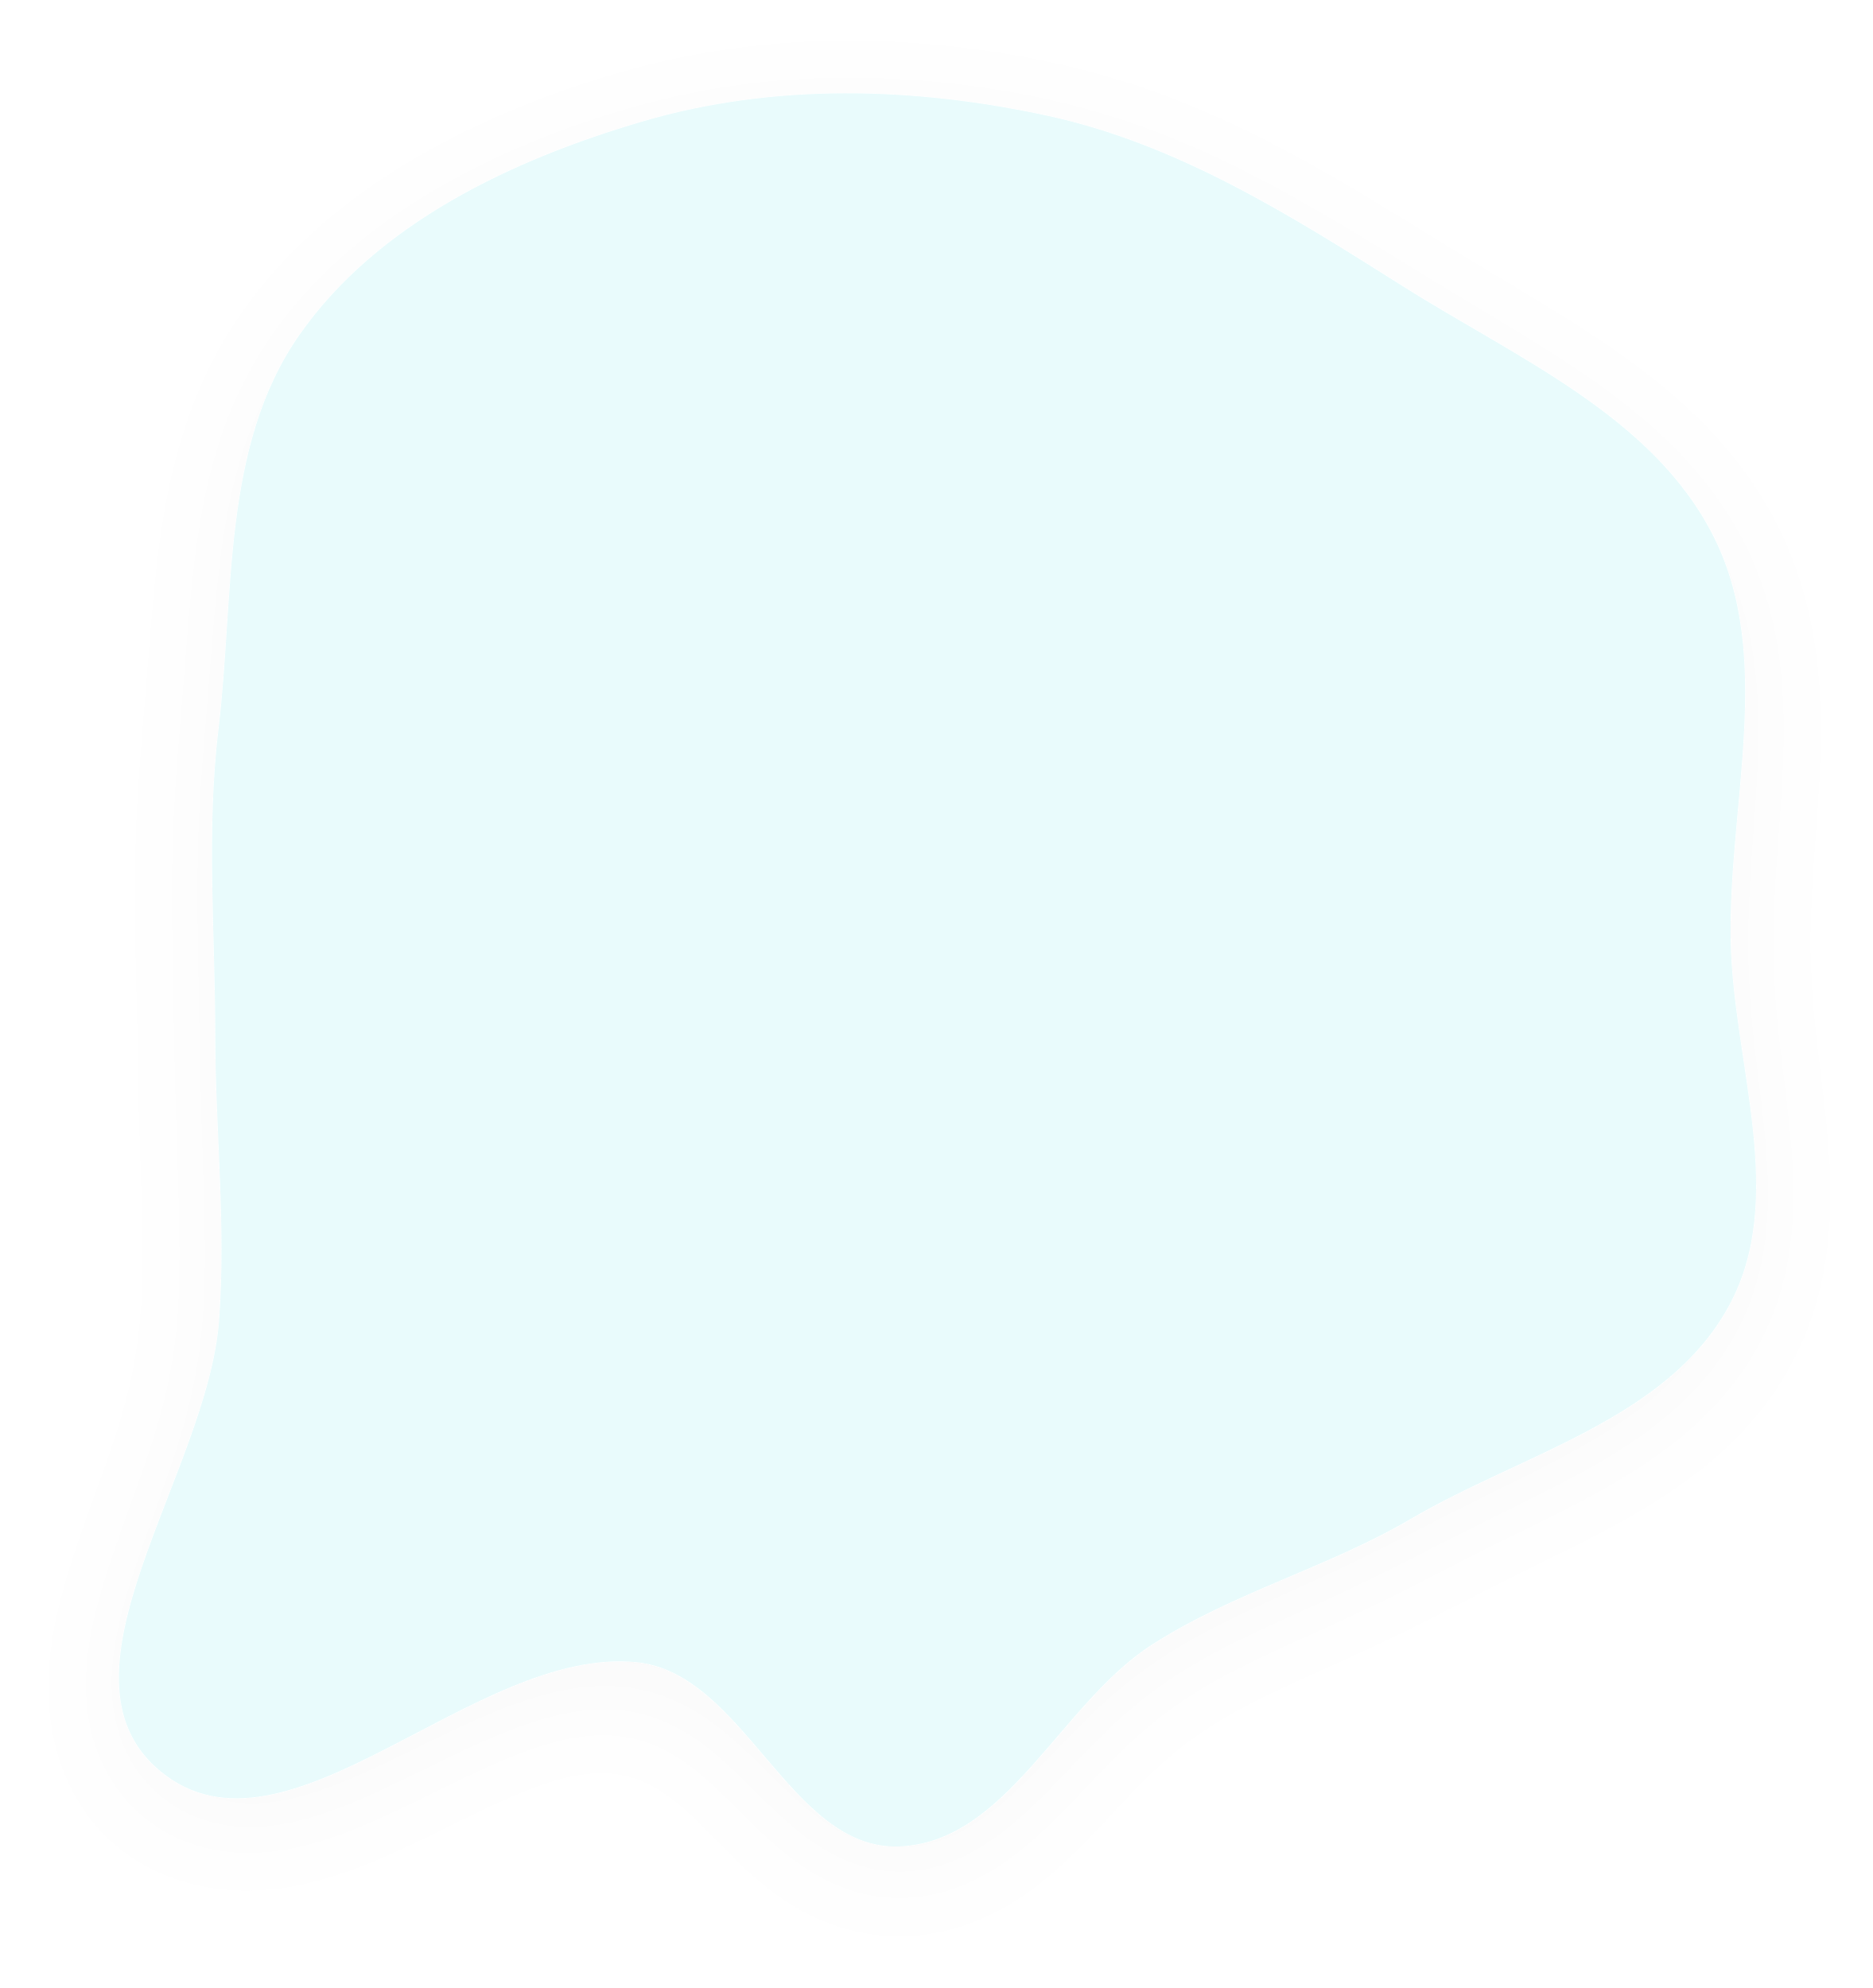
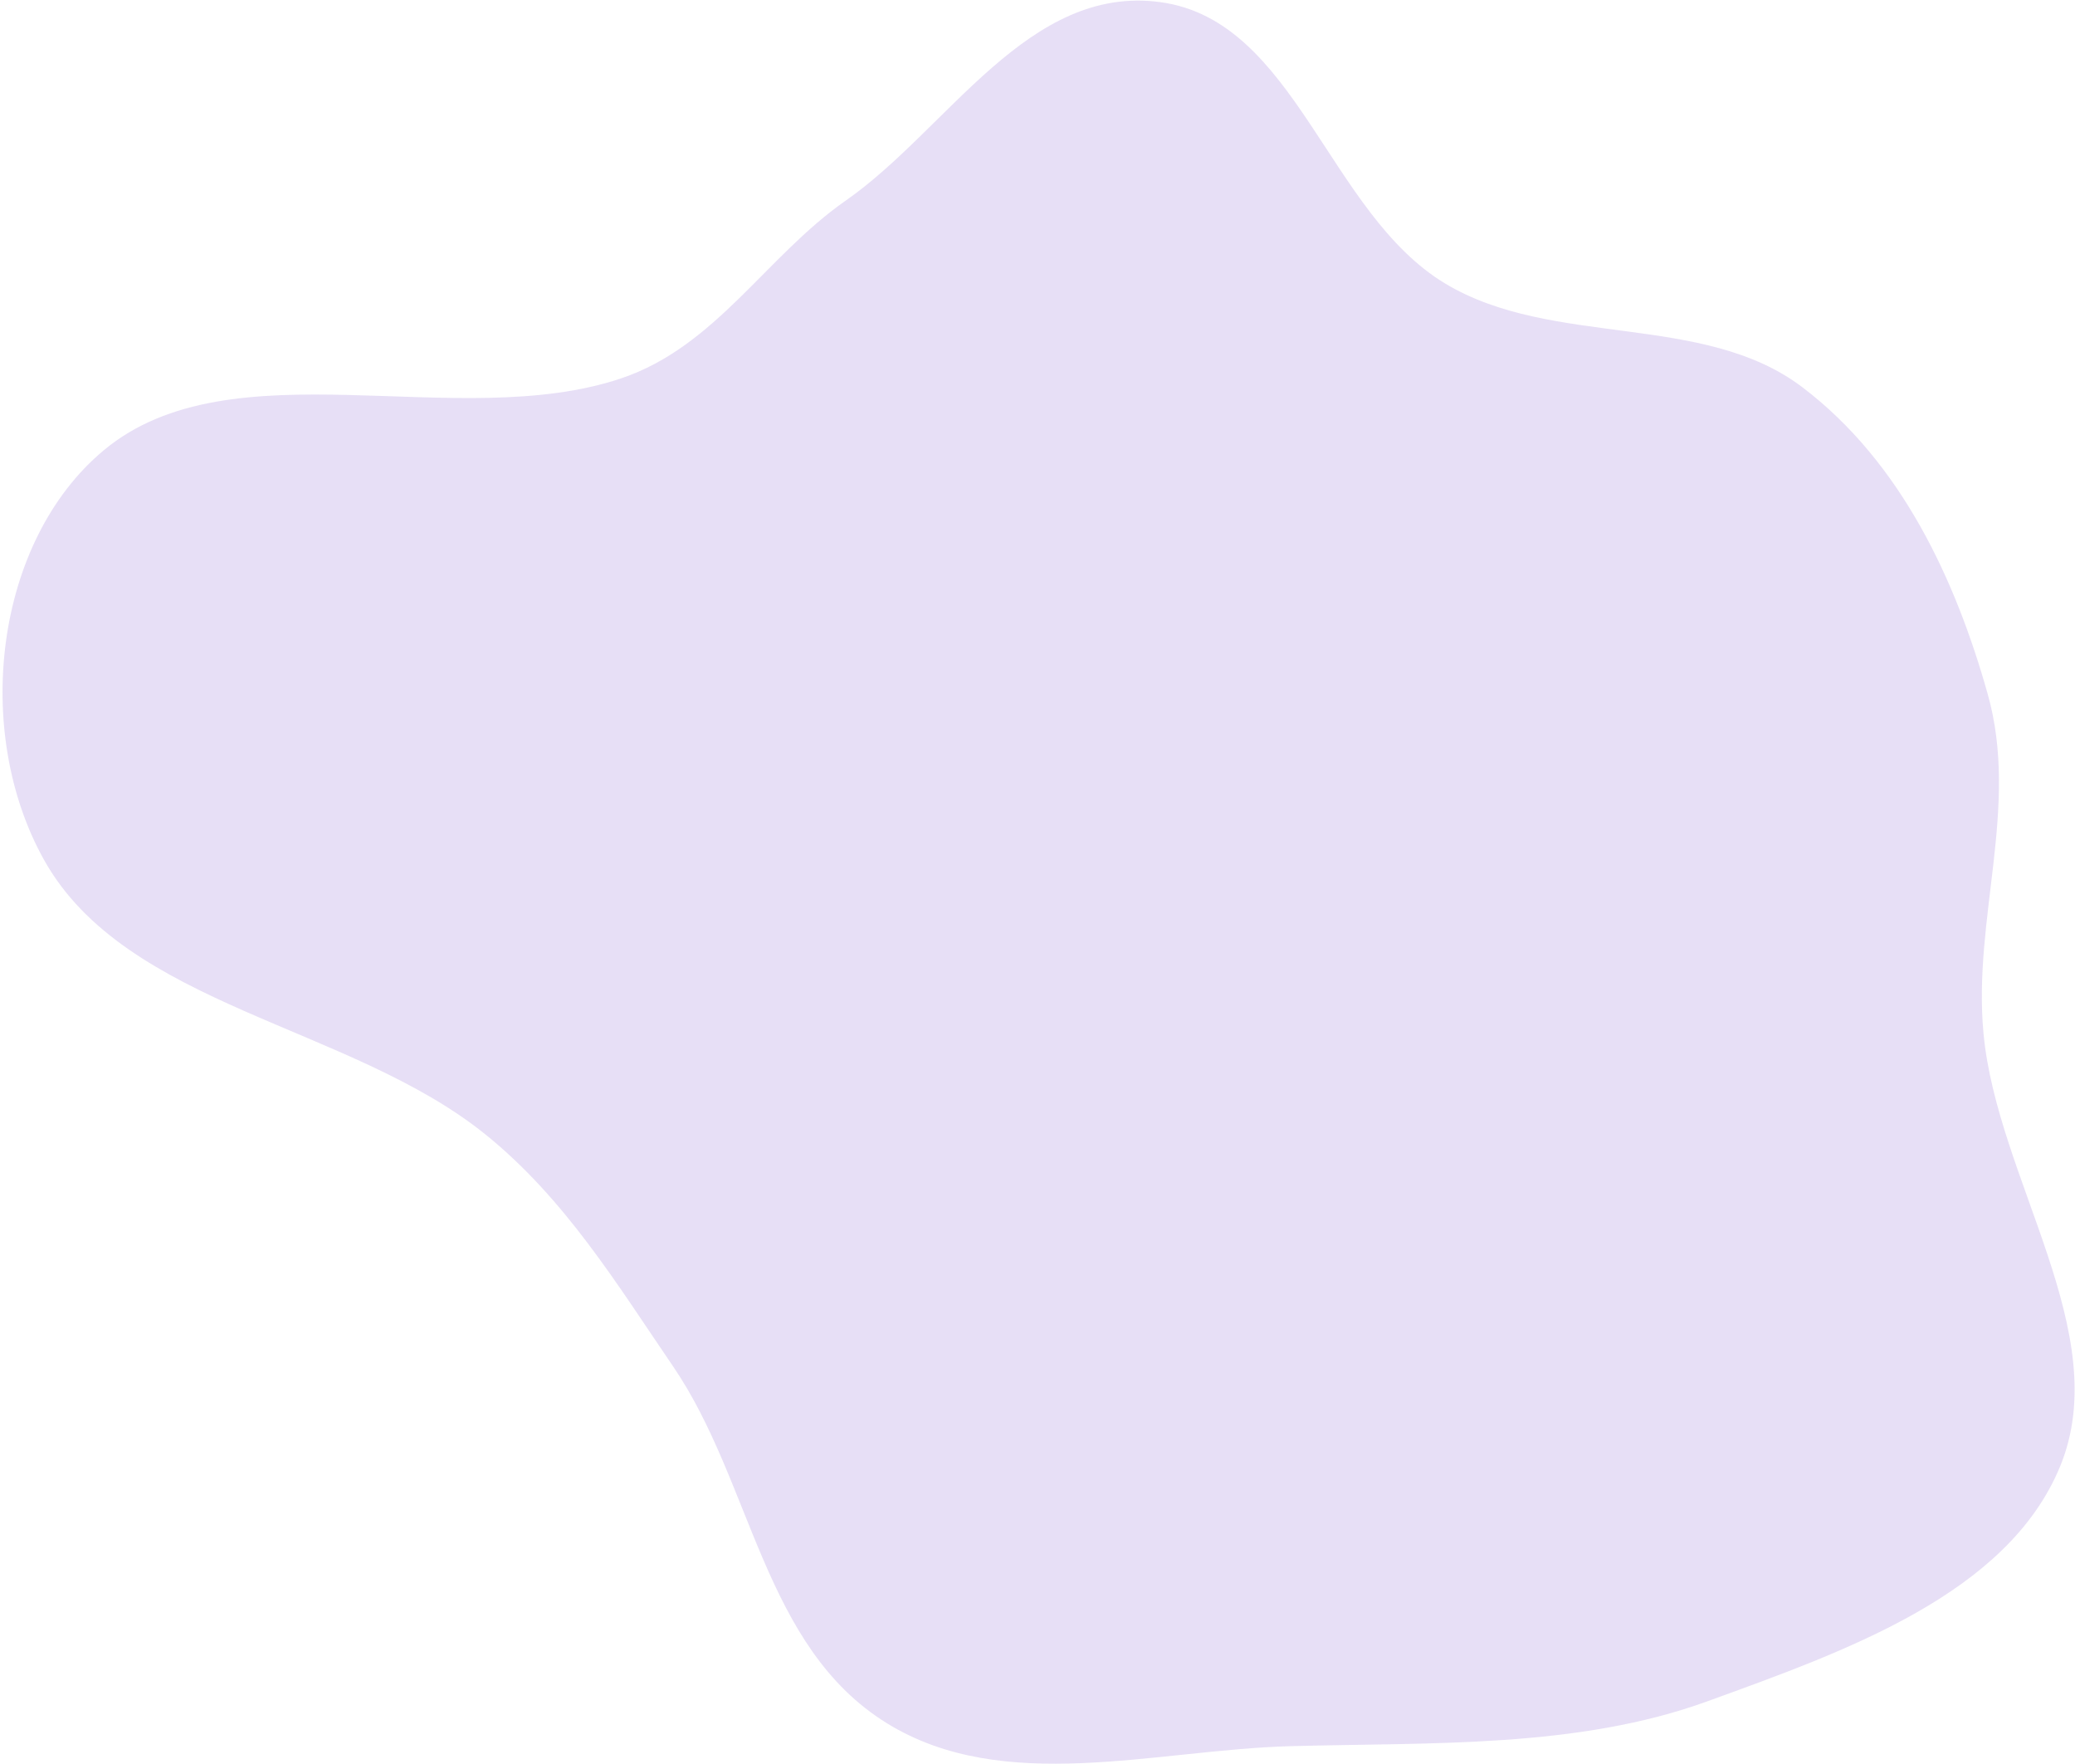
- <svg xmlns="http://www.w3.org/2000/svg" width="664" height="705" viewBox="0 0 664 705" fill="none">
-   <g opacity="0.1" filter="url(#filter0_d_295_3724)">
-     <path d="M607.641 190.407C629.126 233.268 612.734 285.261 613.641 333.56C614.464 377.335 634.091 424.944 612.774 463.53C590.728 503.439 539.665 515.54 500.404 538.54C470.695 555.944 437.622 564.572 408.604 583.135C375.999 603.993 357.044 653.456 318.695 654.783C280.146 656.118 264.022 593.349 225.736 589.465C168.026 583.61 101.679 664.797 57.024 628.237C15.514 594.251 73.684 522.42 77.686 468.252C80.206 434.139 76.367 401.08 76.331 366.918C76.293 330.446 73.111 294.967 77.466 258.68C83.19 210.989 78.481 158.459 106.099 118.873C133.824 79.135 181.694 56.614 227.904 43.054C274.516 29.376 324.261 30.84 371.334 41.043C417.46 51.041 457.518 76.308 497.286 101.444C537.674 126.972 586.163 147.562 607.641 190.407Z" fill="#1BD5E1" />
-   </g>
-   <defs>
-     <filter id="filter0_d_295_3724" x="0.902" y="0.088" width="663.026" height="704.223" filterUnits="userSpaceOnUse" color-interpolation-filters="sRGB">
-       <feFlood flood-opacity="0" result="BackgroundImageFix" />
-       <feColorMatrix in="SourceAlpha" type="matrix" values="0 0 0 0 0 0 0 0 0 0 0 0 0 0 0 0 0 0 127 0" result="hardAlpha" />
-       <feOffset dy="8.251" />
-       <feGaussianBlur stdDeviation="20.628" />
-       <feComposite in2="hardAlpha" operator="out" />
-       <feColorMatrix type="matrix" values="0 0 0 0 0 0 0 0 0 0 0 0 0 0 0 0 0 0 0.25 0" />
-       <feBlend mode="normal" in2="BackgroundImageFix" result="effect1_dropShadow_295_3724" />
-       <feBlend mode="normal" in="SourceGraphic" in2="effect1_dropShadow_295_3724" result="shape" />
-     </filter>
-   </defs>
+ <svg xmlns="http://www.w3.org/2000/svg" width="693" height="589" viewBox="0 0 693 589" fill="none">
+   <path opacity="0.2" d="M224.79 456.269C205.986 428.72 188.657 400.187 162.003 378.726C116.762 342.3 41.998 336.078 14.68 287.096C-9.291 244.116 -1.77 180.731 34.643 150.368C77.36 114.748 152.777 144.739 207.466 126.338C239.083 115.701 255.858 85.524 282.44 66.995C316.667 43.137 343.39 -5.4 387.668 0.731C432.835 6.985 443.52 71.199 482.736 94.728C518.493 116.182 568.796 104.208 601.862 129.244C635.172 154.465 653.259 194.046 663.878 231.88C674.434 269.488 658.858 306.782 662.437 345.05C667.016 394.021 706.421 445.183 687.992 489.761C670.359 532.411 616.138 551.443 570.215 568.12C526.915 583.843 478.475 581.815 430.963 583.098C385.814 584.317 335.321 599.503 296.324 575.514C254.84 549.994 251.371 495.211 224.79 456.269Z" fill="#8860D0" />
</svg>
